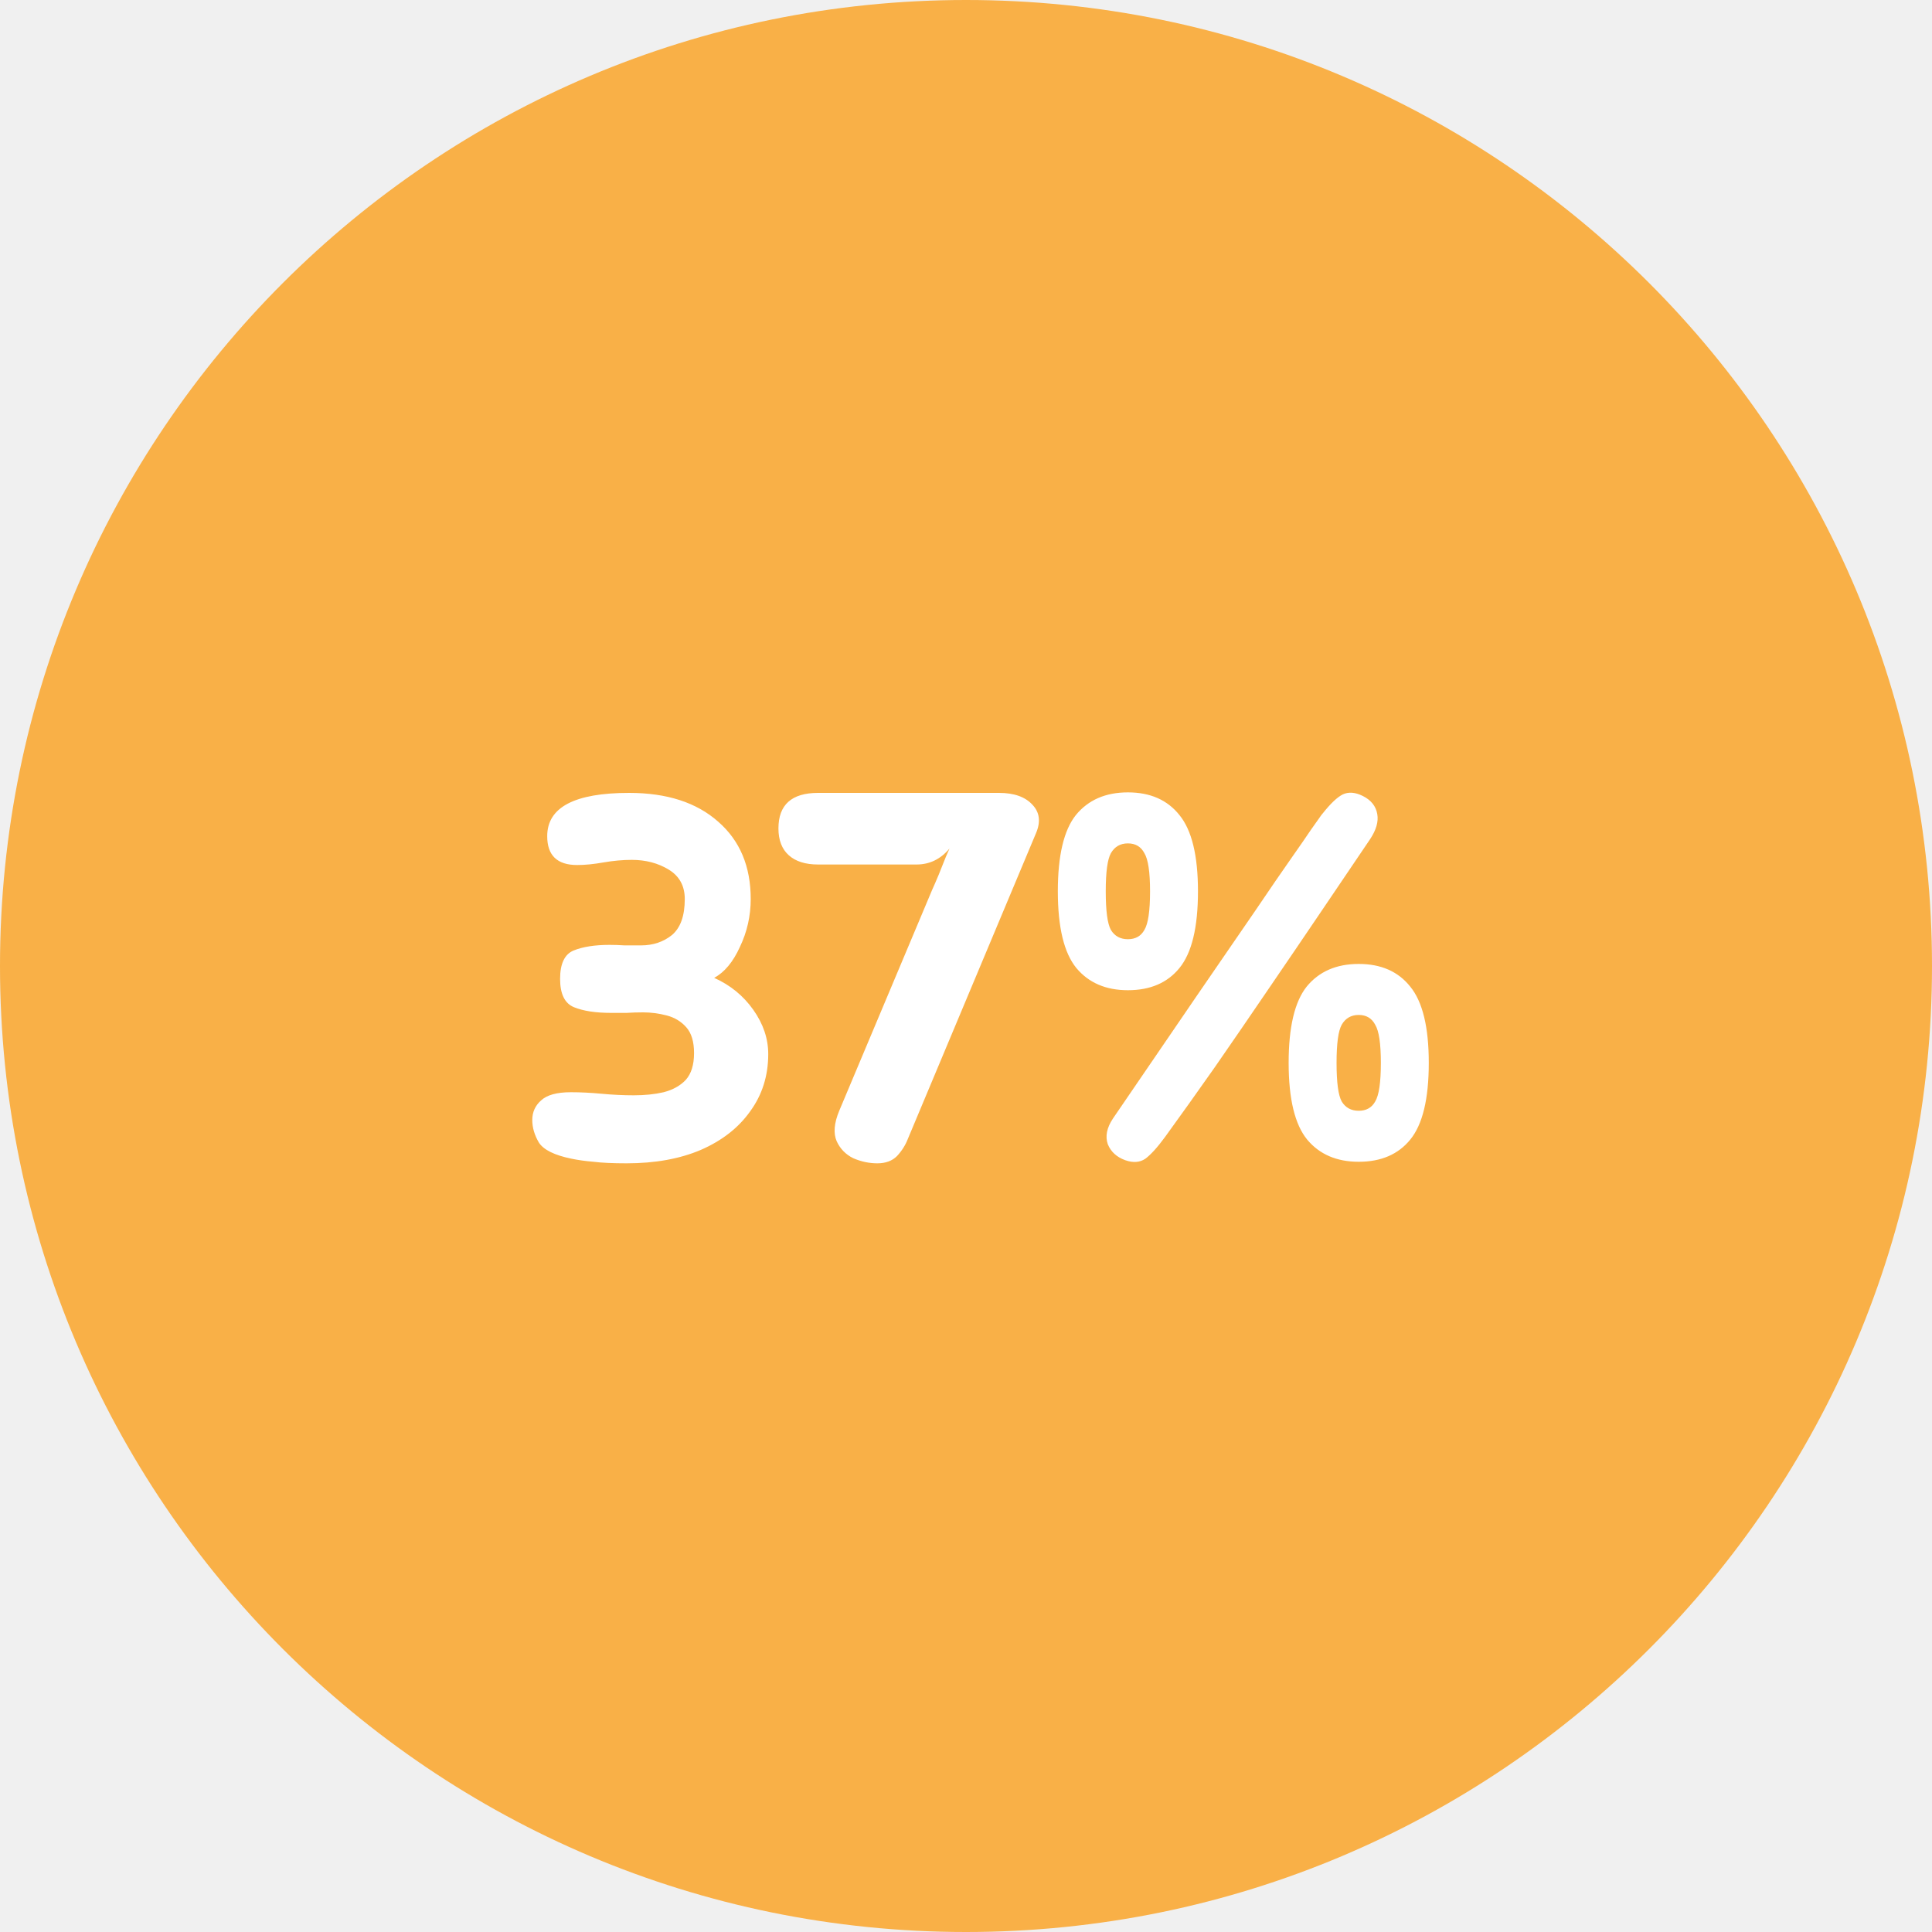
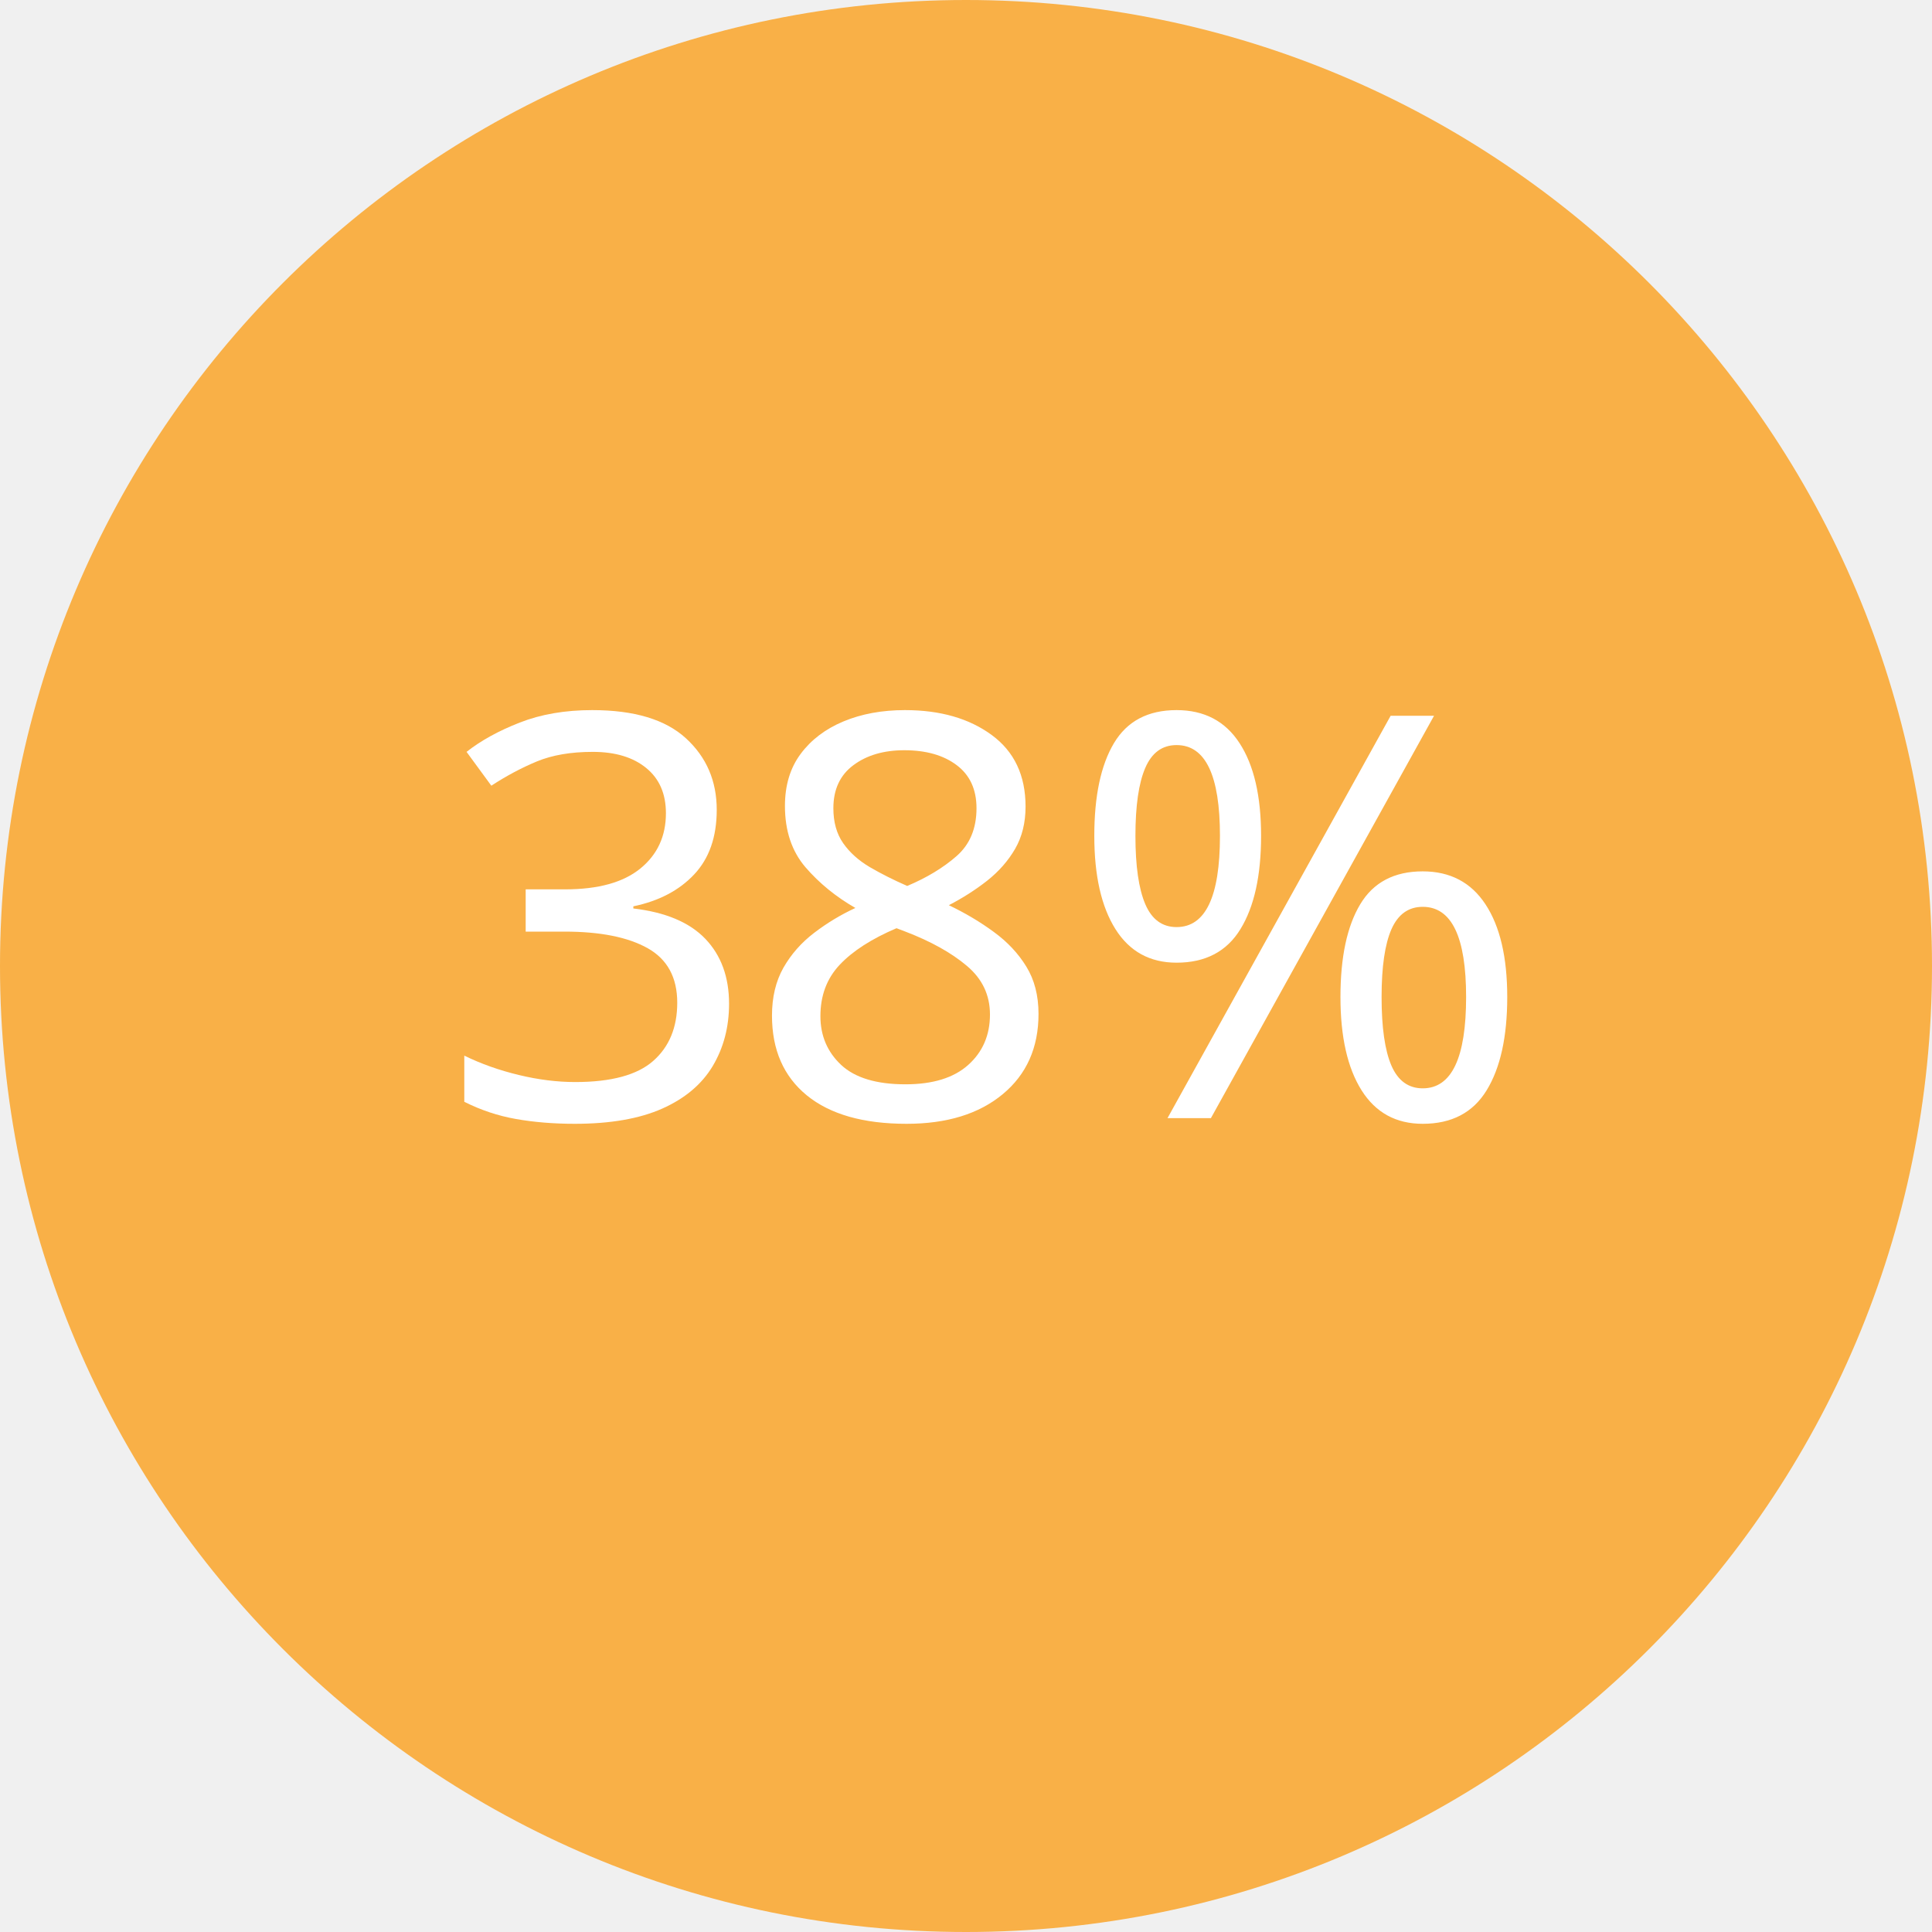
- <svg xmlns="http://www.w3.org/2000/svg" width="240" height="240" viewBox="0 0 240 240" fill="none">
-   <circle cx="120" cy="120" r="120" fill="#F9B047" />
-   <path d="M77.833 144.512C76.127 144.512 74.761 144.448 73.737 144.32C72.713 144.235 71.796 144.107 70.985 143.936C68.895 143.509 67.551 142.848 66.953 141.952C66.399 141.013 66.121 140.075 66.121 139.136C66.121 138.155 66.484 137.344 67.209 136.704C67.935 136.021 69.172 135.68 70.921 135.68C72.116 135.68 73.396 135.744 74.761 135.872C76.127 136 77.449 136.064 78.729 136.064C80.095 136.064 81.332 135.936 82.441 135.68C83.593 135.381 84.511 134.869 85.193 134.144C85.876 133.376 86.217 132.267 86.217 130.816C86.217 129.408 85.897 128.341 85.257 127.616C84.617 126.891 83.807 126.4 82.825 126.144C81.844 125.888 80.863 125.76 79.881 125.76C79.199 125.76 78.516 125.781 77.833 125.824C77.151 125.824 76.511 125.824 75.913 125.824C73.993 125.824 72.457 125.589 71.305 125.12C70.153 124.651 69.577 123.477 69.577 121.6C69.577 119.723 70.132 118.549 71.241 118.08C72.393 117.611 73.887 117.376 75.721 117.376C76.319 117.376 76.937 117.397 77.577 117.44C78.26 117.44 78.943 117.44 79.625 117.44C81.119 117.44 82.399 117.013 83.465 116.16C84.532 115.264 85.065 113.771 85.065 111.68C85.065 110.059 84.404 108.843 83.081 108.032C81.759 107.221 80.223 106.816 78.473 106.816C77.364 106.816 76.191 106.923 74.953 107.136C73.759 107.349 72.671 107.456 71.689 107.456C69.215 107.456 67.977 106.261 67.977 103.872C67.977 100.288 71.369 98.496 78.153 98.496C82.847 98.496 86.537 99.691 89.225 102.08C91.913 104.427 93.257 107.627 93.257 111.68C93.257 113.771 92.809 115.755 91.913 117.632C91.06 119.509 89.993 120.789 88.713 121.472C90.719 122.368 92.34 123.691 93.577 125.44C94.815 127.189 95.433 129.024 95.433 130.944C95.433 133.632 94.687 136 93.193 138.048C91.743 140.096 89.695 141.696 87.049 142.848C84.447 143.957 81.375 144.512 77.833 144.512ZM108.989 144.512C107.965 144.512 106.963 144.299 105.981 143.872C105.043 143.403 104.36 142.699 103.933 141.76C103.507 140.779 103.613 139.52 104.253 137.984L115.773 110.592C115.987 110.123 116.264 109.483 116.605 108.672C116.947 107.819 117.245 107.072 117.501 106.432C117.8 105.749 117.949 105.408 117.949 105.408C116.84 106.731 115.475 107.392 113.853 107.392H101.629C100.051 107.392 98.835 107.008 97.981 106.24C97.128 105.472 96.701 104.363 96.701 102.912C96.701 99.968 98.344 98.496 101.629 98.496H124.093C125.971 98.496 127.357 98.987 128.253 99.968C129.149 100.907 129.299 102.08 128.701 103.488L113.597 139.52C113.384 140.032 113.107 140.693 112.765 141.504C112.467 142.272 112.019 142.976 111.421 143.616C110.824 144.213 110.013 144.512 108.989 144.512ZM140.112 123.008C137.381 123.008 135.248 122.091 133.712 120.256C132.176 118.379 131.408 115.2 131.408 110.72C131.408 106.283 132.154 103.125 133.648 101.248C135.184 99.371 137.338 98.432 140.112 98.432C142.885 98.432 145.018 99.371 146.512 101.248C148.048 103.125 148.816 106.283 148.816 110.72C148.816 115.2 148.048 118.379 146.512 120.256C145.018 122.091 142.885 123.008 140.112 123.008ZM144.72 141.248C143.781 142.528 142.97 143.424 142.288 143.936C141.605 144.405 140.773 144.469 139.792 144.128C138.725 143.744 138 143.083 137.616 142.144C137.274 141.163 137.488 140.096 138.256 138.944C142.394 132.885 145.893 127.765 148.752 123.584C151.653 119.36 154.042 115.883 155.92 113.152C157.797 110.379 159.29 108.203 160.4 106.624C161.509 105.045 162.32 103.872 162.832 103.104C163.386 102.336 163.749 101.824 163.92 101.568C164.09 101.312 164.218 101.141 164.304 101.056C165.285 99.819 166.117 99.029 166.8 98.688C167.525 98.347 168.357 98.411 169.296 98.88C170.32 99.392 170.917 100.139 171.088 101.12C171.258 102.059 170.96 103.104 170.192 104.256C168.442 106.859 166.48 109.76 164.304 112.96C162.17 116.117 159.952 119.381 157.648 122.752C155.386 126.08 153.146 129.344 150.928 132.544C148.709 135.701 146.64 138.603 144.72 141.248ZM140.112 116.672C141.05 116.672 141.733 116.288 142.16 115.52C142.629 114.752 142.864 113.152 142.864 110.72C142.864 108.331 142.629 106.752 142.16 105.984C141.733 105.173 141.05 104.768 140.112 104.768C139.173 104.768 138.469 105.173 138 105.984C137.573 106.752 137.36 108.331 137.36 110.72C137.36 113.152 137.573 114.752 138 115.52C138.469 116.288 139.173 116.672 140.112 116.672ZM168.784 144.32C166.053 144.32 163.92 143.403 162.384 141.568C160.848 139.691 160.08 136.512 160.08 132.032C160.08 127.595 160.826 124.437 162.32 122.56C163.856 120.683 166.01 119.744 168.784 119.744C171.557 119.744 173.69 120.683 175.184 122.56C176.72 124.437 177.488 127.595 177.488 132.032C177.488 136.512 176.72 139.691 175.184 141.568C173.69 143.403 171.557 144.32 168.784 144.32ZM168.784 137.984C169.722 137.984 170.405 137.6 170.832 136.832C171.301 136.064 171.536 134.464 171.536 132.032C171.536 129.643 171.301 128.064 170.832 127.296C170.405 126.485 169.722 126.08 168.784 126.08C167.845 126.08 167.141 126.485 166.672 127.296C166.245 128.064 166.032 129.643 166.032 132.032C166.032 134.464 166.245 136.064 166.672 136.832C167.141 137.6 167.845 137.984 168.784 137.984Z" fill="white" />
+ <svg xmlns="http://www.w3.org/2000/svg" id="Layer_1" viewBox="0 0 240 240">
+   <defs>
+     <style>
+       .cls-1 {
+         fill: #fff;
+         font-family: MadimiOne-Regular, 'Madimi One';
+         font-size: 70px;
+       }
+ 
+       .cls-2 {
+         fill: #f9b047;
+       }
+ 
+       .cls-3 {
+         letter-spacing: -.02em;
+       }
+     </style>
+   </defs>
+   <circle class="cls-2" cx="120" cy="120" r="120" />
+   <text class="cls-1" transform="translate(54.52 138.9)">
+     <tspan class="cls-3" x="0" y="0">3</tspan>
+     <tspan x="37.94" y="0">8%</tspan>
+   </text>
</svg>
